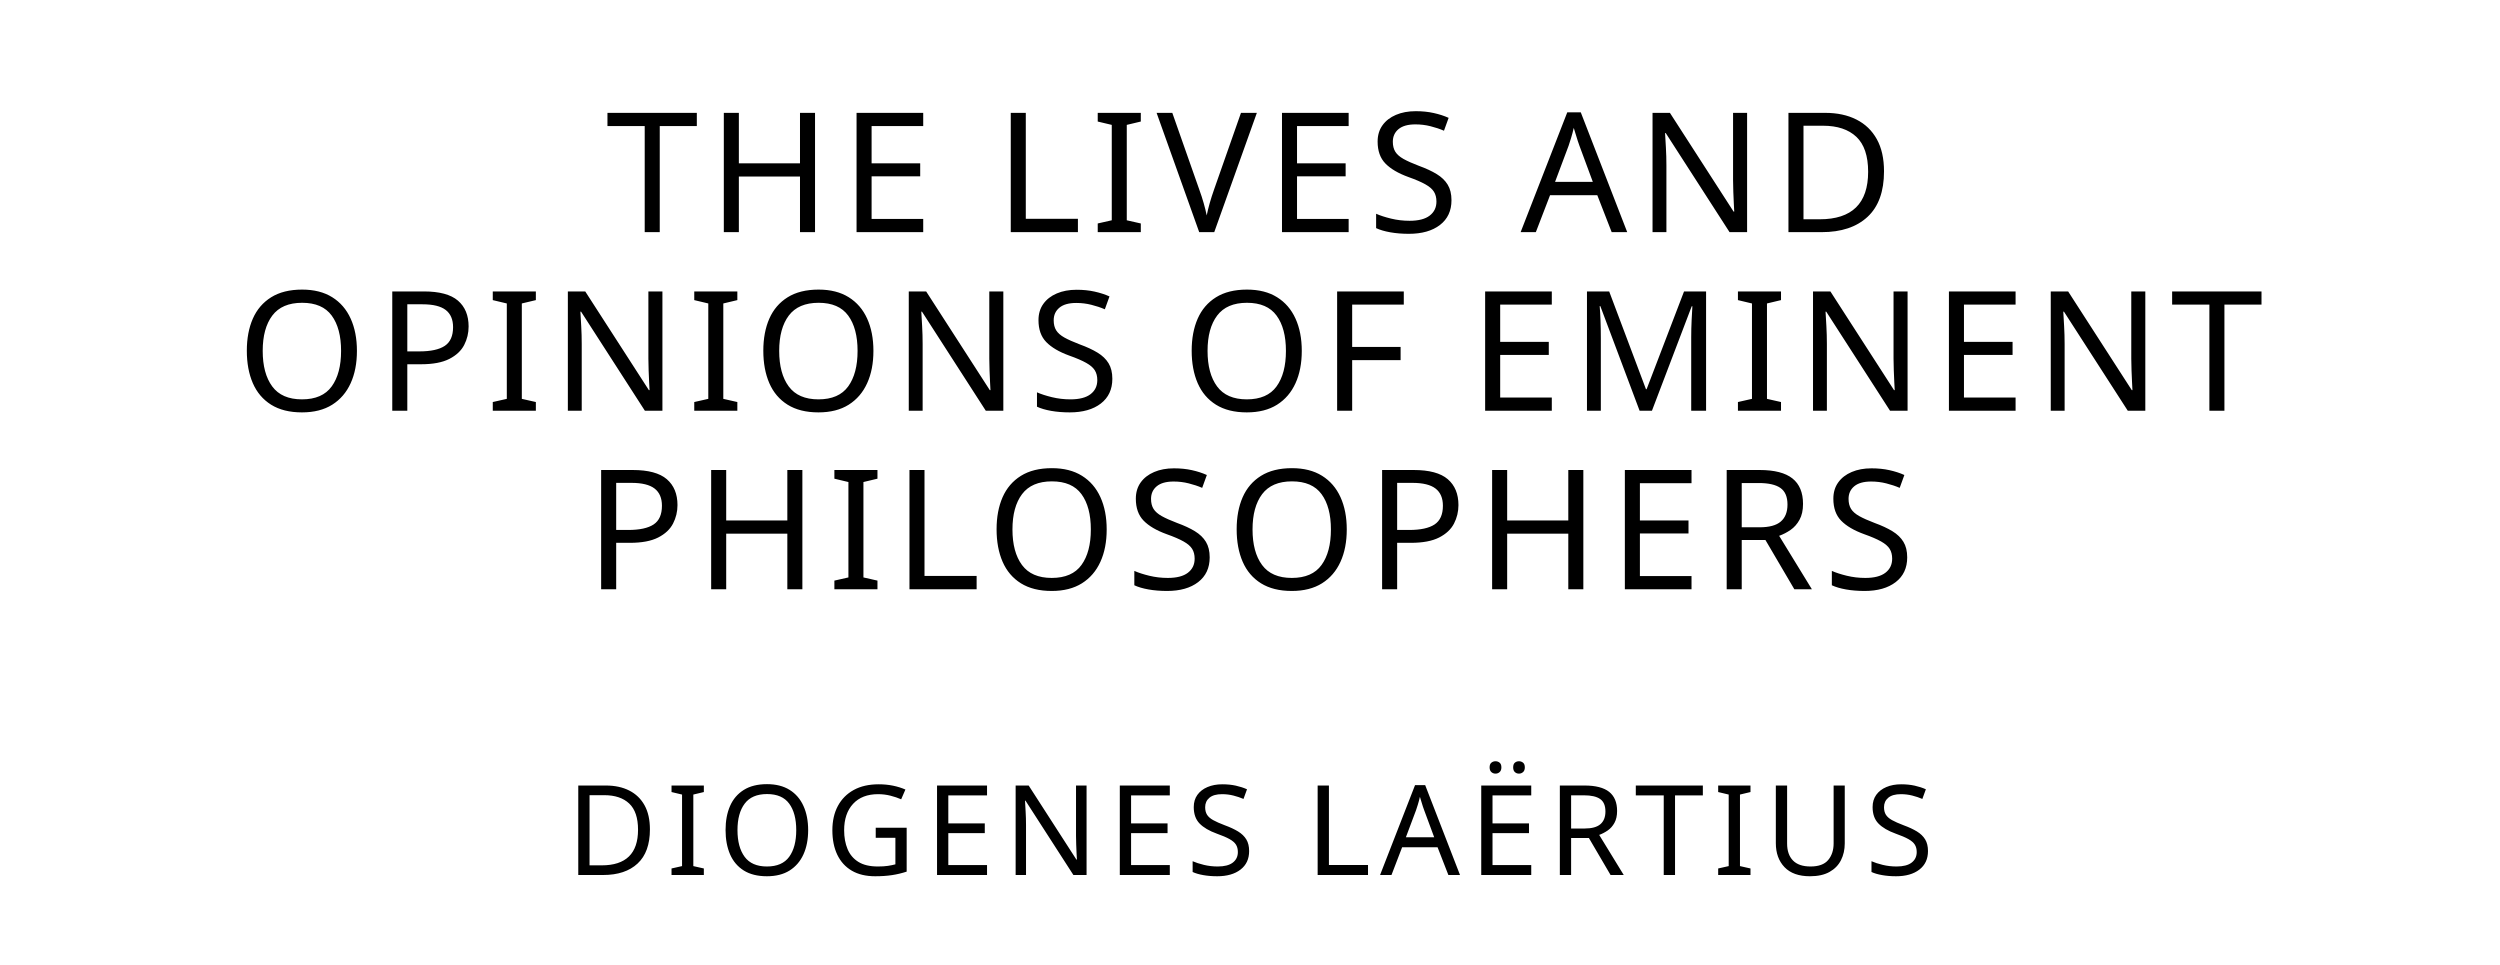
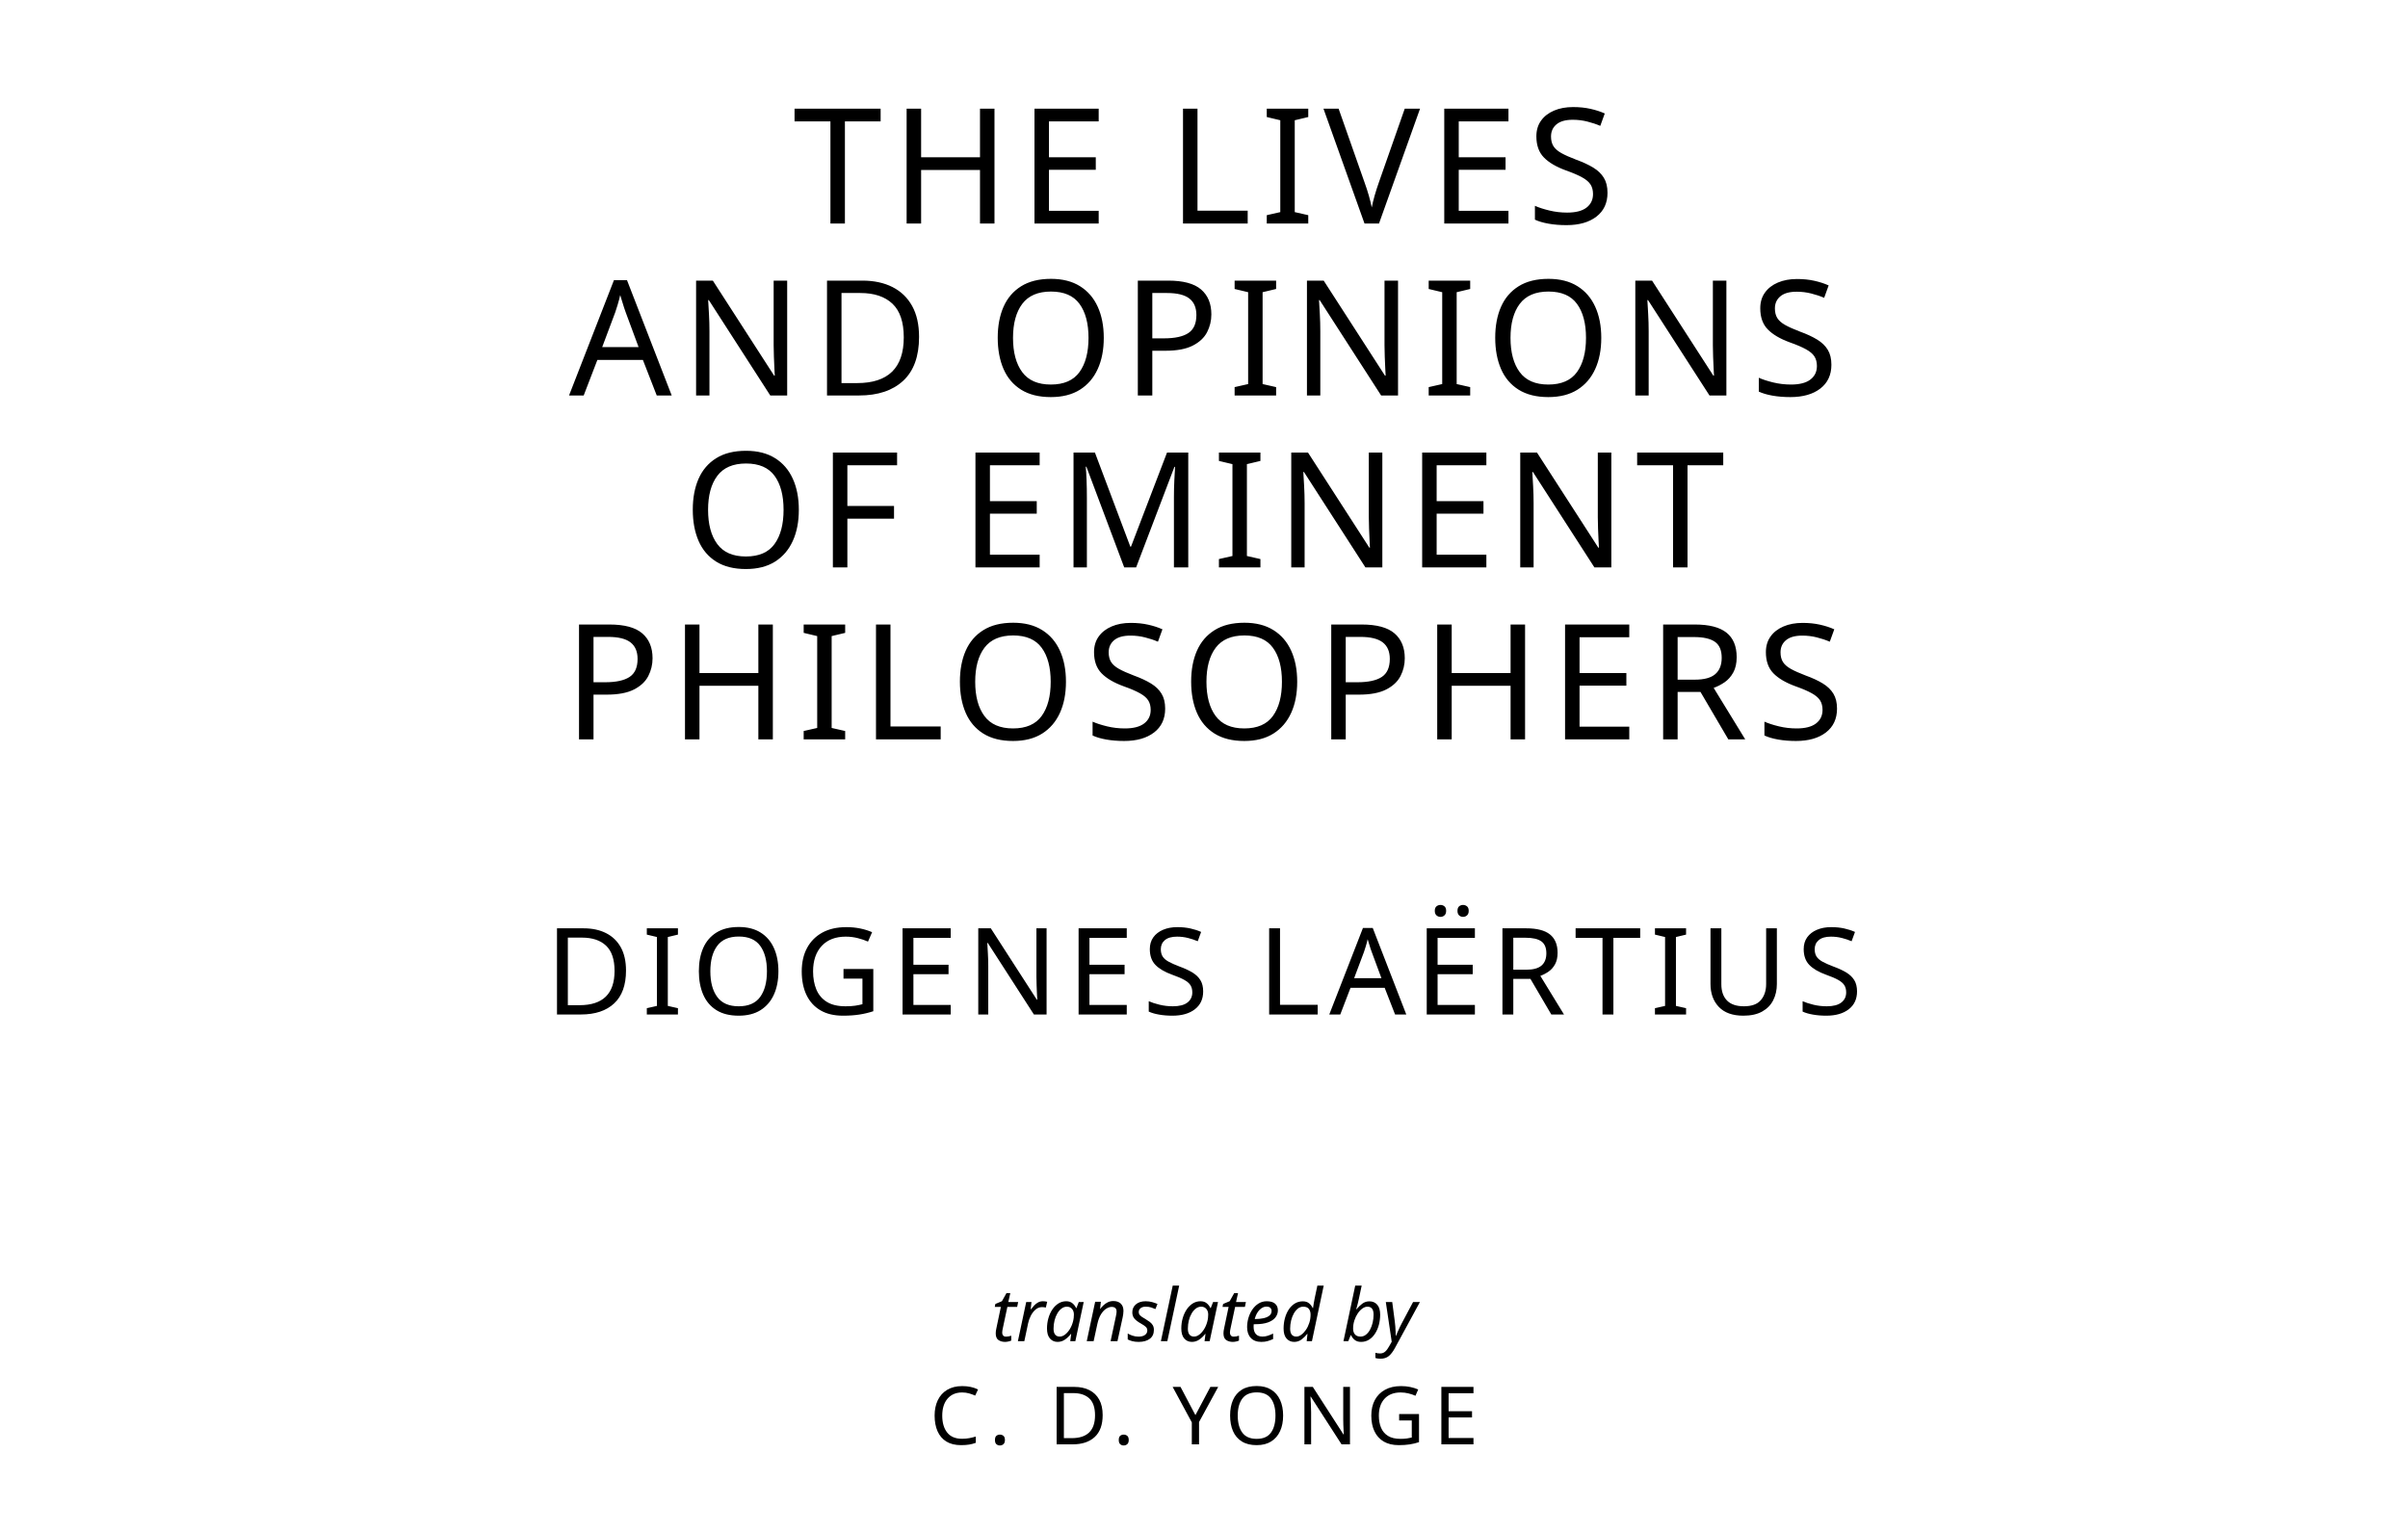
- <svg xmlns="http://www.w3.org/2000/svg" version="1.1" viewBox="0 0 1400 540">
+ <svg xmlns="http://www.w3.org/2000/svg" version="1.1" viewBox="0 0 1400 890">
  <style type="text/css">
		text{
			font-family: "League Spartan";
			letter-spacing: 5px;
			text-anchor: middle;
		}

		.title{
			font-size: 93.567px;
		}

		.author{
			font-size: 70.175px;
		}
+ 
+ 		.contributor-descriptor{
+ 			font-family: "OFL Sorts Mill Goudy";
+ 			font-size: 42.508px;
+ 			font-style: italic;
+ 			letter-spacing: 0;
+ 		}
+ 
+ 		.contributor{
+ 			font-size: 46.784px;
+ 		}
	</style>
-   <text class="title" x="700" y="130">THE LIVES AND</text>
-   <text class="title" x="700" y="230">OPINIONS OF EMINENT</text>
-   <text class="title" x="700" y="330">PHILOSOPHERS</text>
-   <text class="author" x="700" y="490">DIOGENES LAËRTIUS</text>
+   <text class="title" x="700" y="130">THE LIVES</text>
+   <text class="title" x="700" y="230">AND OPINIONS</text>
+   <text class="title" x="700" y="330">OF EMINENT</text>
+   <text class="title" x="700" y="430">PHILOSOPHERS</text>
+   <text class="author" x="700" y="590">DIOGENES LAËRTIUS</text>
+   <text class="contributor-descriptor" x="700" y="780">translated by</text>
+   <text class="contributor" x="700" y="840">C. D. YONGE</text>
</svg>
